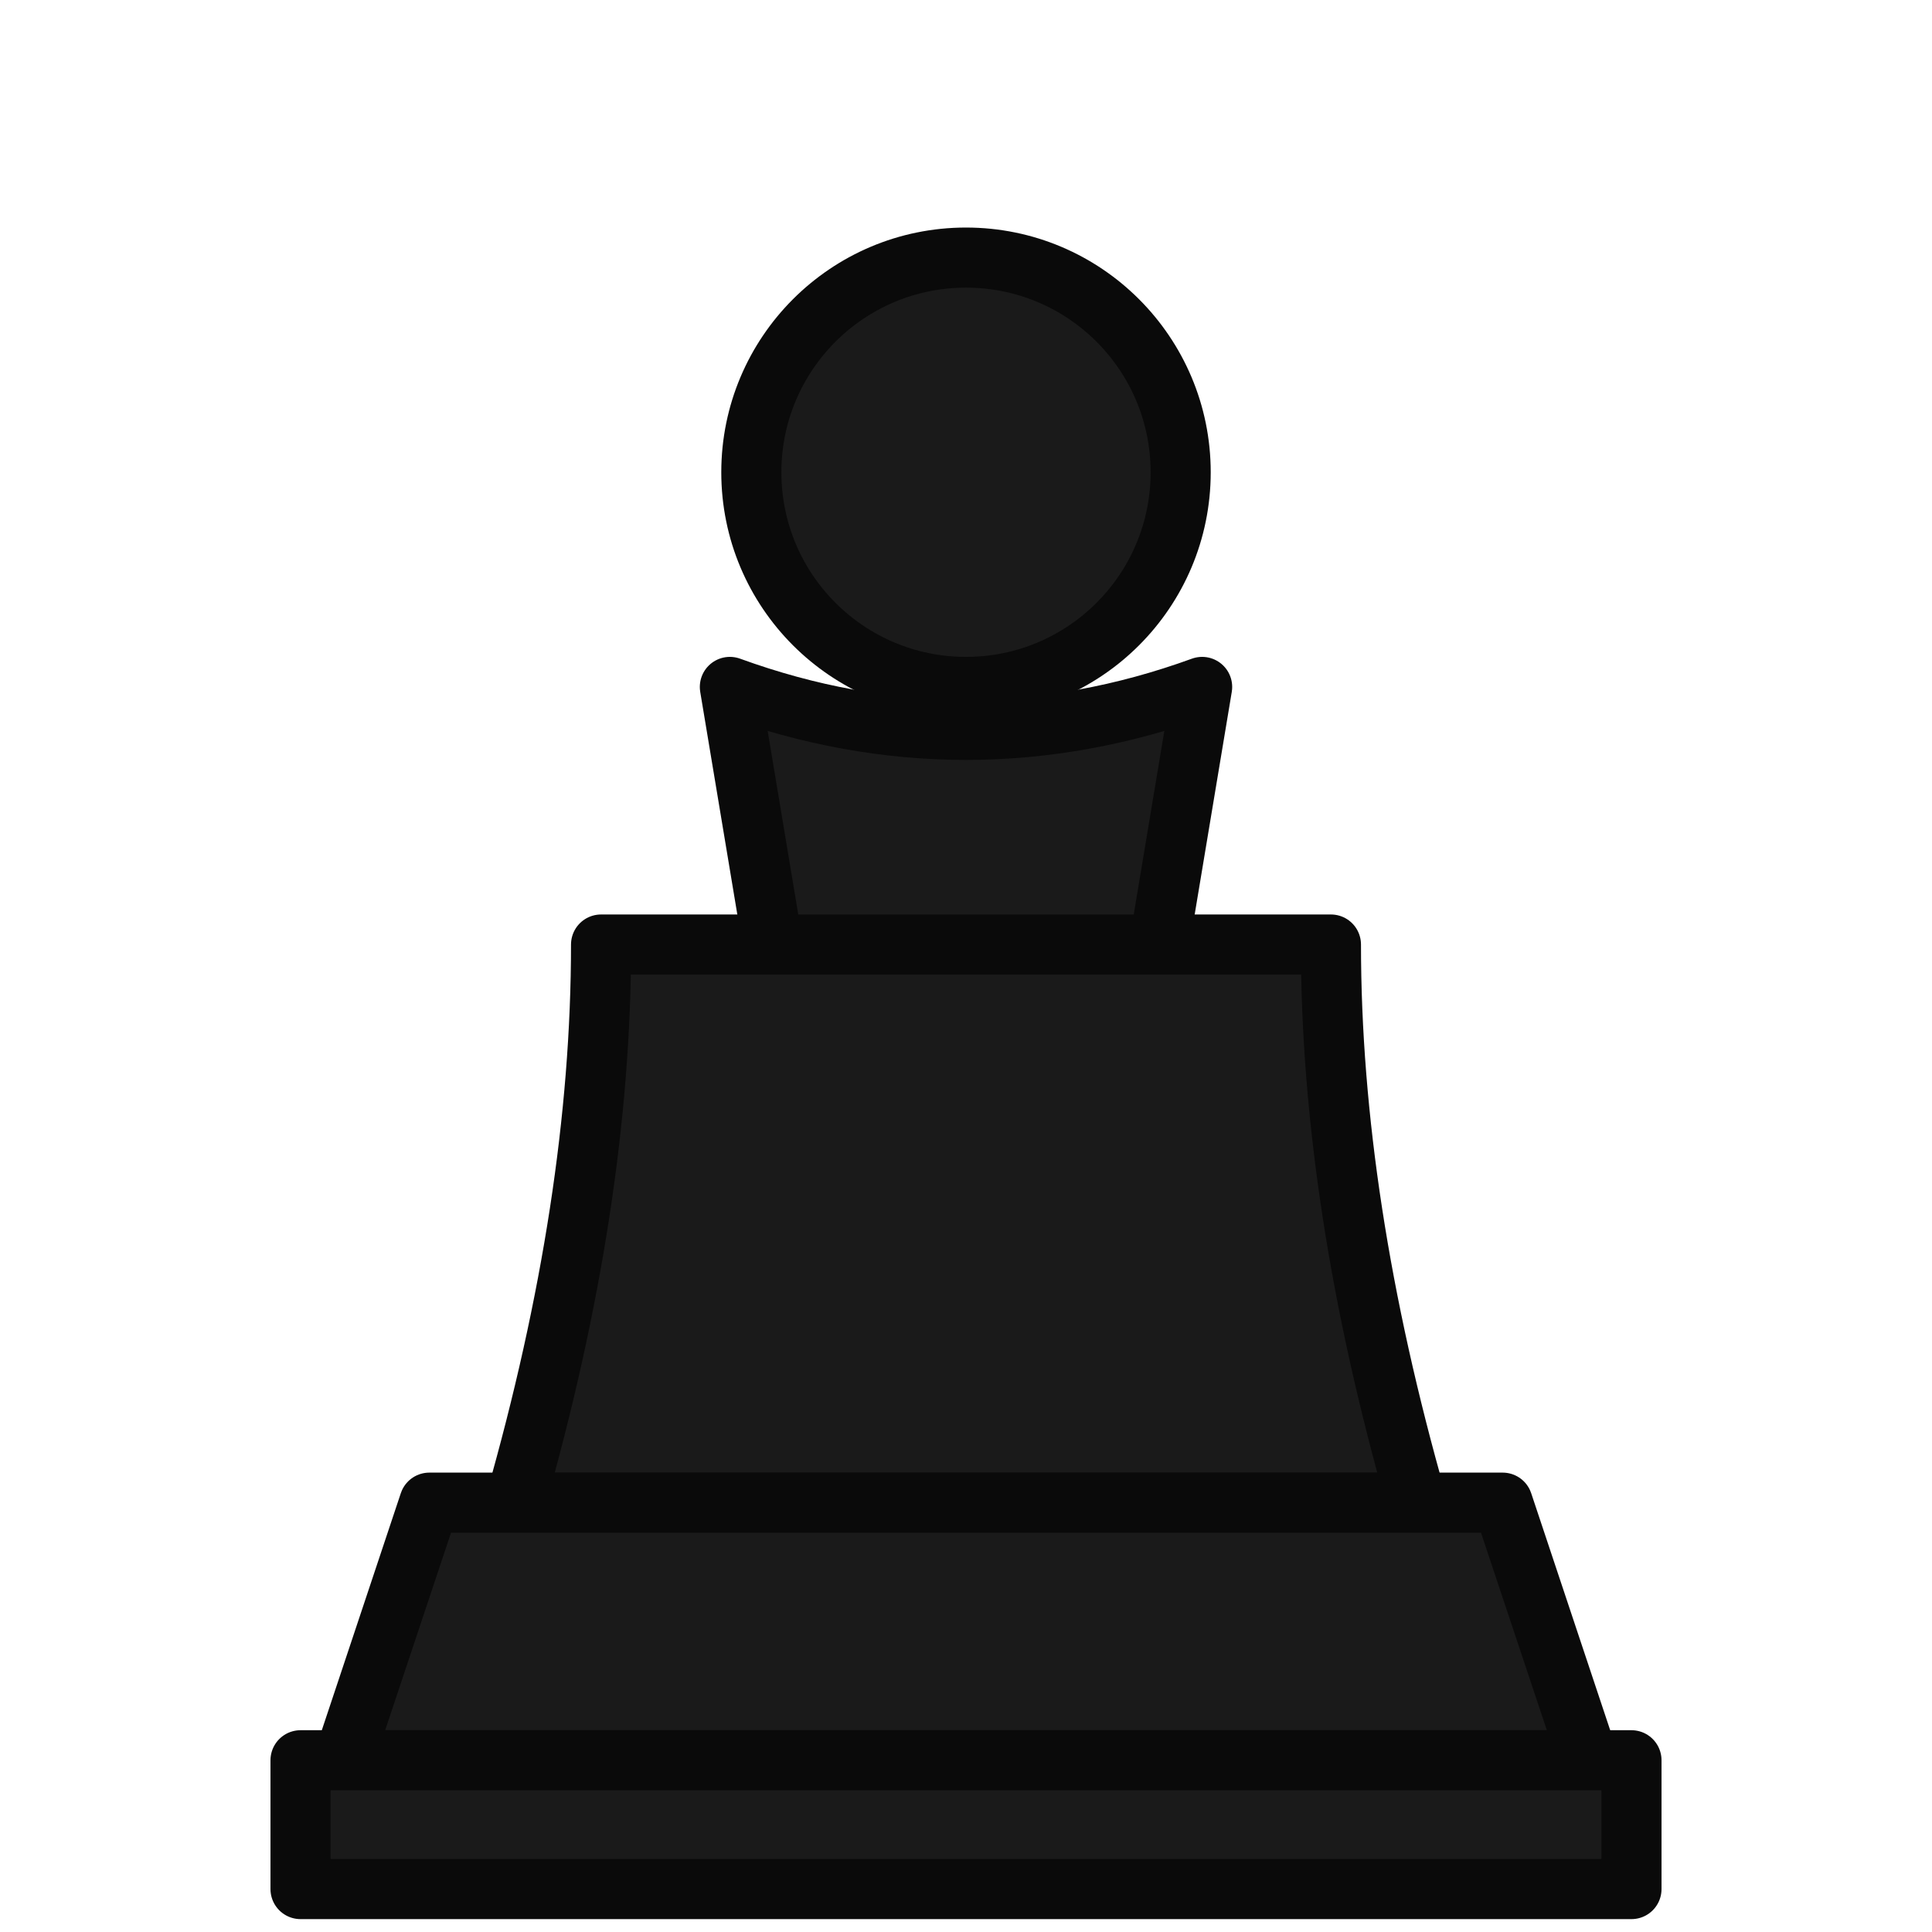
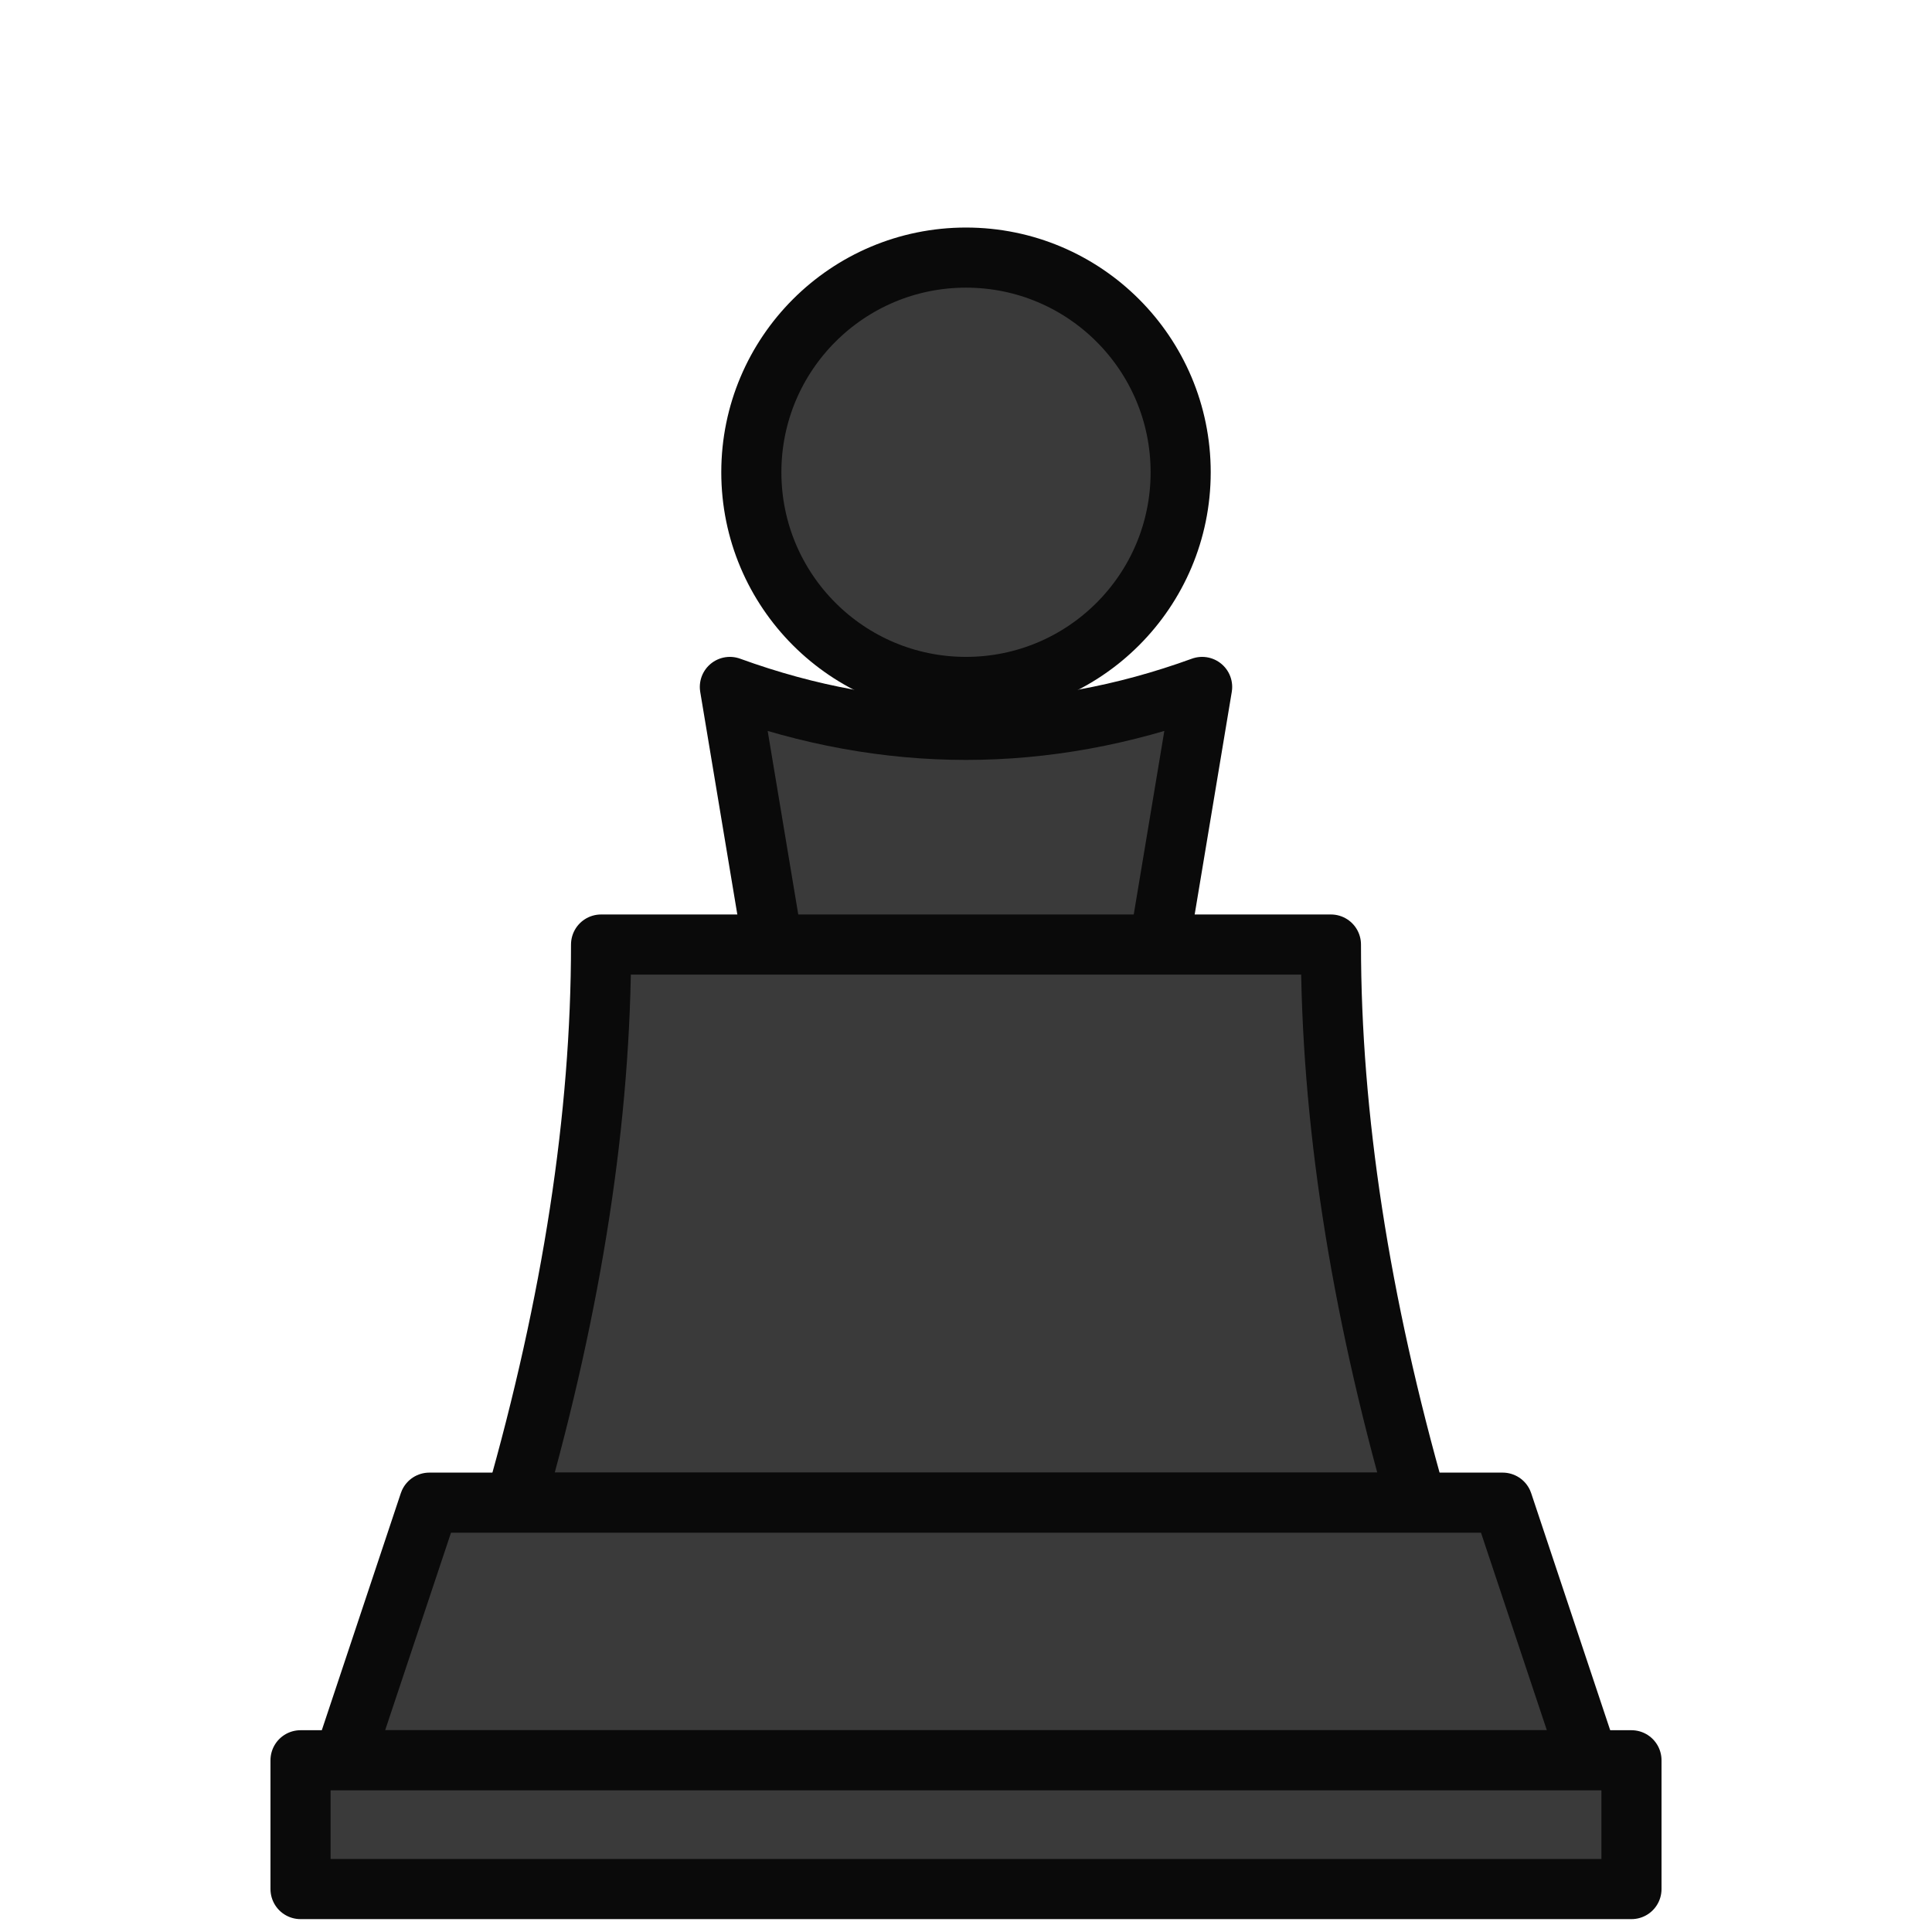
- <svg xmlns="http://www.w3.org/2000/svg" viewBox="0 0 45 45" fill="#1a1a1a" stroke="#0a0a0a" stroke-width="1.4" stroke-linejoin="round" stroke-linecap="round">
+ <svg xmlns="http://www.w3.org/2000/svg" viewBox="0 0 45 45" fill="#3a3a3a" stroke="#0a0a0a" stroke-width="1.4" stroke-linejoin="round" stroke-linecap="round">
  <circle cx="22.5" cy="11" r="5" />
  <path d="M 17 16 Q 22.5 18 28 16 L 27 22 Q 22.5 24 18 22 Z" />
  <path d="M 14 22 L 31 22 Q 31 28 33 35 L 12 35 Q 14 28 14 22 Z" />
  <path d="M 10 35 H35 L37 41 H8 Z" />
  <path d="M7 41 H38 V44 H7 Z" />
</svg>
